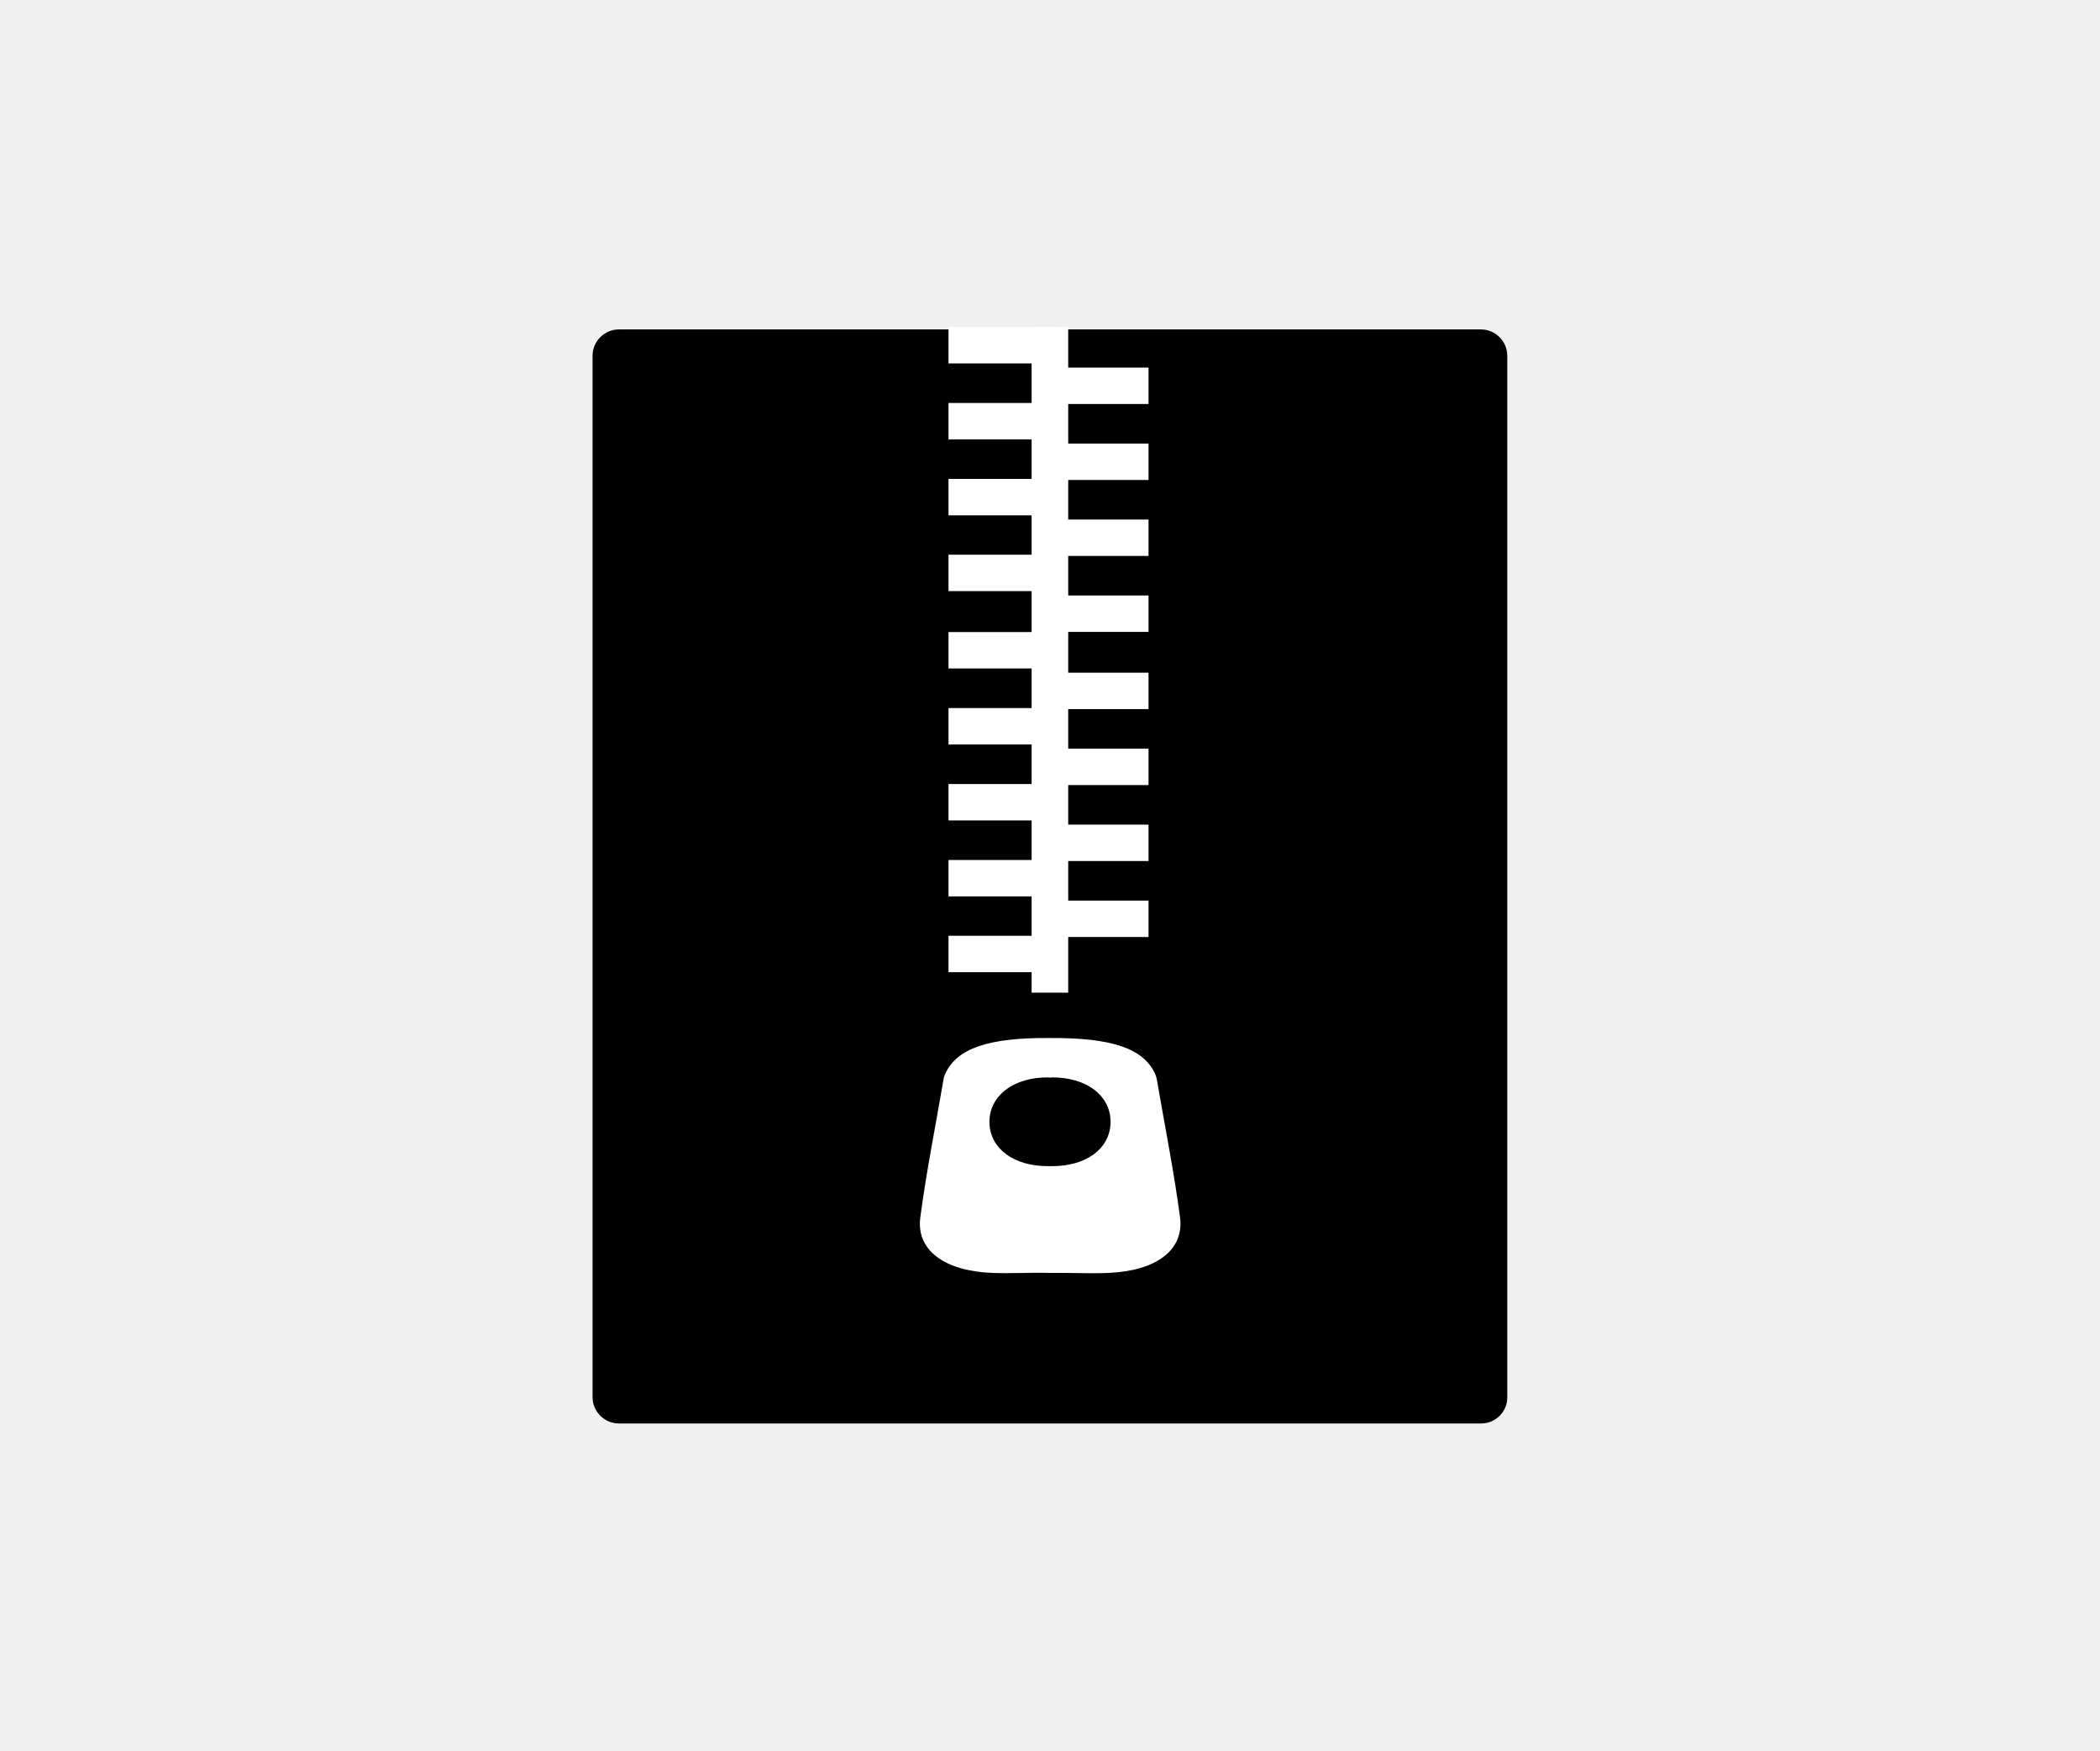
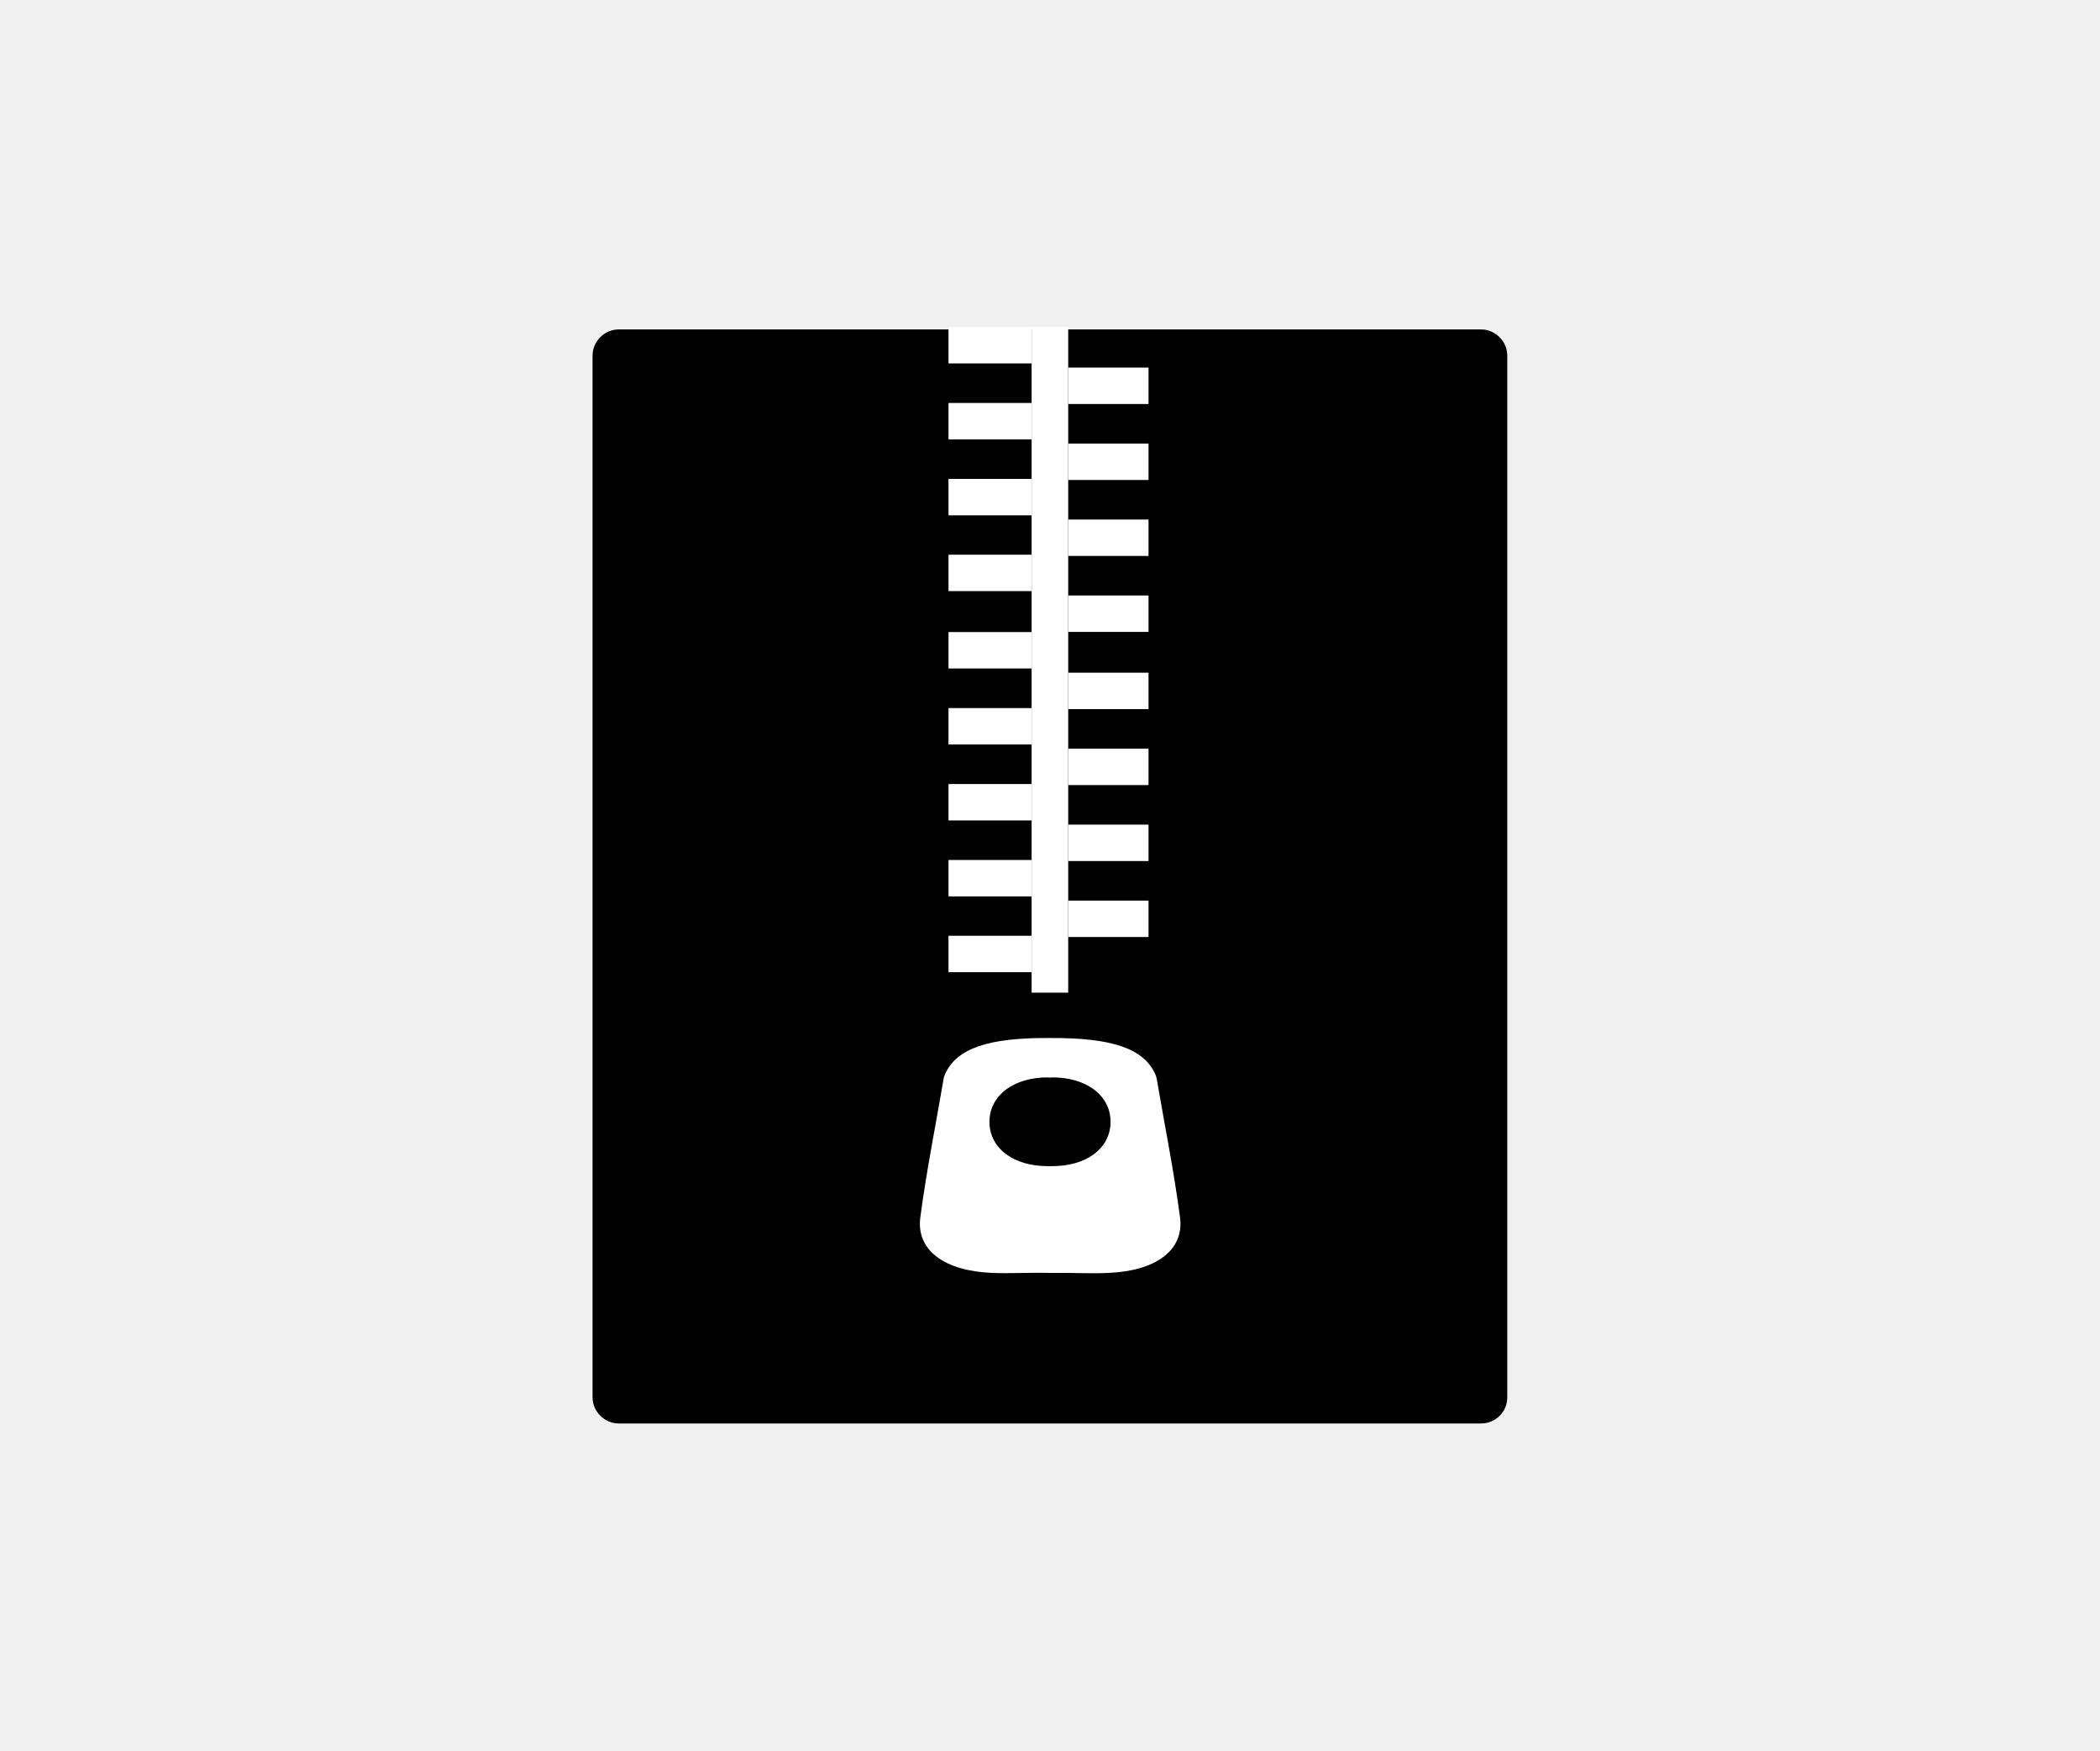
<svg xmlns="http://www.w3.org/2000/svg" viewBox="0 0 1200 1000">
  <path d="M846.4 813.2H353.6c-8.2 0-15-6.8-15-15v-595c0-8.2 6.8-15 15-15h492.7c8.2 0 15 6.8 15 15v595c.1 8.3-6.7 15-14.9 15z" />
  <g fill="#FFF">
    <path d="M589.5 186.8h20.9v380.3h-20.9z" />
-     <path d="M594.7 210h61.6v20.8h-61.6zm0 43.4h61.6v20.8h-61.6zm0 43.4h61.6v20.8h-61.6zm0 43.4h61.6V361h-61.6zm0 44.1h61.6v20.8h-61.6zm0 43.4h61.6v20.8h-61.6zm0 43.4h61.6v20.8h-61.6zm0 43.4h61.6v20.8h-61.6z" />
-     <path d="M542 230.2h61.6V251H542zm0 43.4h61.6v20.8H542zm0 43.3h61.6v20.8H542zm0 44.2h61.6v20.8H542zm0 43.4h61.6v20.8H542zm0 43.4h61.6v20.8H542zm0 43.4h61.6v20.8H542zm0-304.5h61.6v20.8H542zm0 347.8h61.6v20.8H542zm132.3 160.8c-3.5-26.4-8.8-52.7-13.3-79-.2-1-.5-1.9-.9-2.9-6.7-14.5-24.6-20.7-60-20.5-35.5-.3-53.4 6-60 20.5-.4.9-.8 1.9-.9 2.9-4.5 26.3-9.8 52.6-13.3 79-2.5 18.8 13.7 30.7 41.1 31.8 10.8.4 21.7-.3 32.5 0h1.2c10.8-.2 21.7.5 32.5 0 27.4-1.1 43.6-13 41.1-31.8zM601 666.2h-2c-19.6.1-33.2-9.9-33.6-24.7-.4-15.4 13.8-26.3 34-26v.1h1.2v-.1c20.2-.3 34.4 10.5 34 26-.4 14.8-14 24.8-33.6 24.7z" />
+     <path d="M610.4 210h45.9v20.8h-45.9zm0 43.4h45.9v20.8h-45.9zm0 43.4h45.9v20.8h-45.9zm0 43.4h45.9V361h-45.9zm0 44.1h45.9v20.8h-45.9zm0 43.4h45.9v20.8h-45.9zm0 43.4h45.9v20.8h-45.9zm0 43.4h45.9v20.8h-45.9z" />
+     <path d="M542 230.2h47.5V251H542zm0 43.4h47.5v20.8H542zm0 43.3h47.5v20.8H542zm0 44.2h47.5v20.8H542zm0 43.4h47.5v20.8H542zm0 43.4h47.5v20.8H542zm0 43.4h47.5v20.8H542zm0-304.5h47.5v20.8H542zm0 347.8h47.5v20.8H542zm132.3 160.8c-3.5-26.4-8.8-52.7-13.3-79-.2-1-.5-1.9-.9-2.9-6.7-14.5-24.6-20.7-60-20.5-35.5-.3-53.4 6-60 20.5-.4.9-.8 1.9-.9 2.9-4.5 26.3-9.8 52.6-13.3 79-2.5 18.8 13.7 30.7 41.1 31.8 10.8.4 21.7-.3 32.5 0h1.2c10.8-.2 21.7.5 32.5 0 27.4-1.1 43.6-13 41.1-31.8zM601 666.2h-2c-19.6.1-33.2-9.9-33.6-24.7-.4-15.4 13.8-26.3 34-26v.1h1.2v-.1c20.2-.3 34.4 10.5 34 26-.4 14.8-14 24.8-33.6 24.7z" />
  </g>
</svg>
